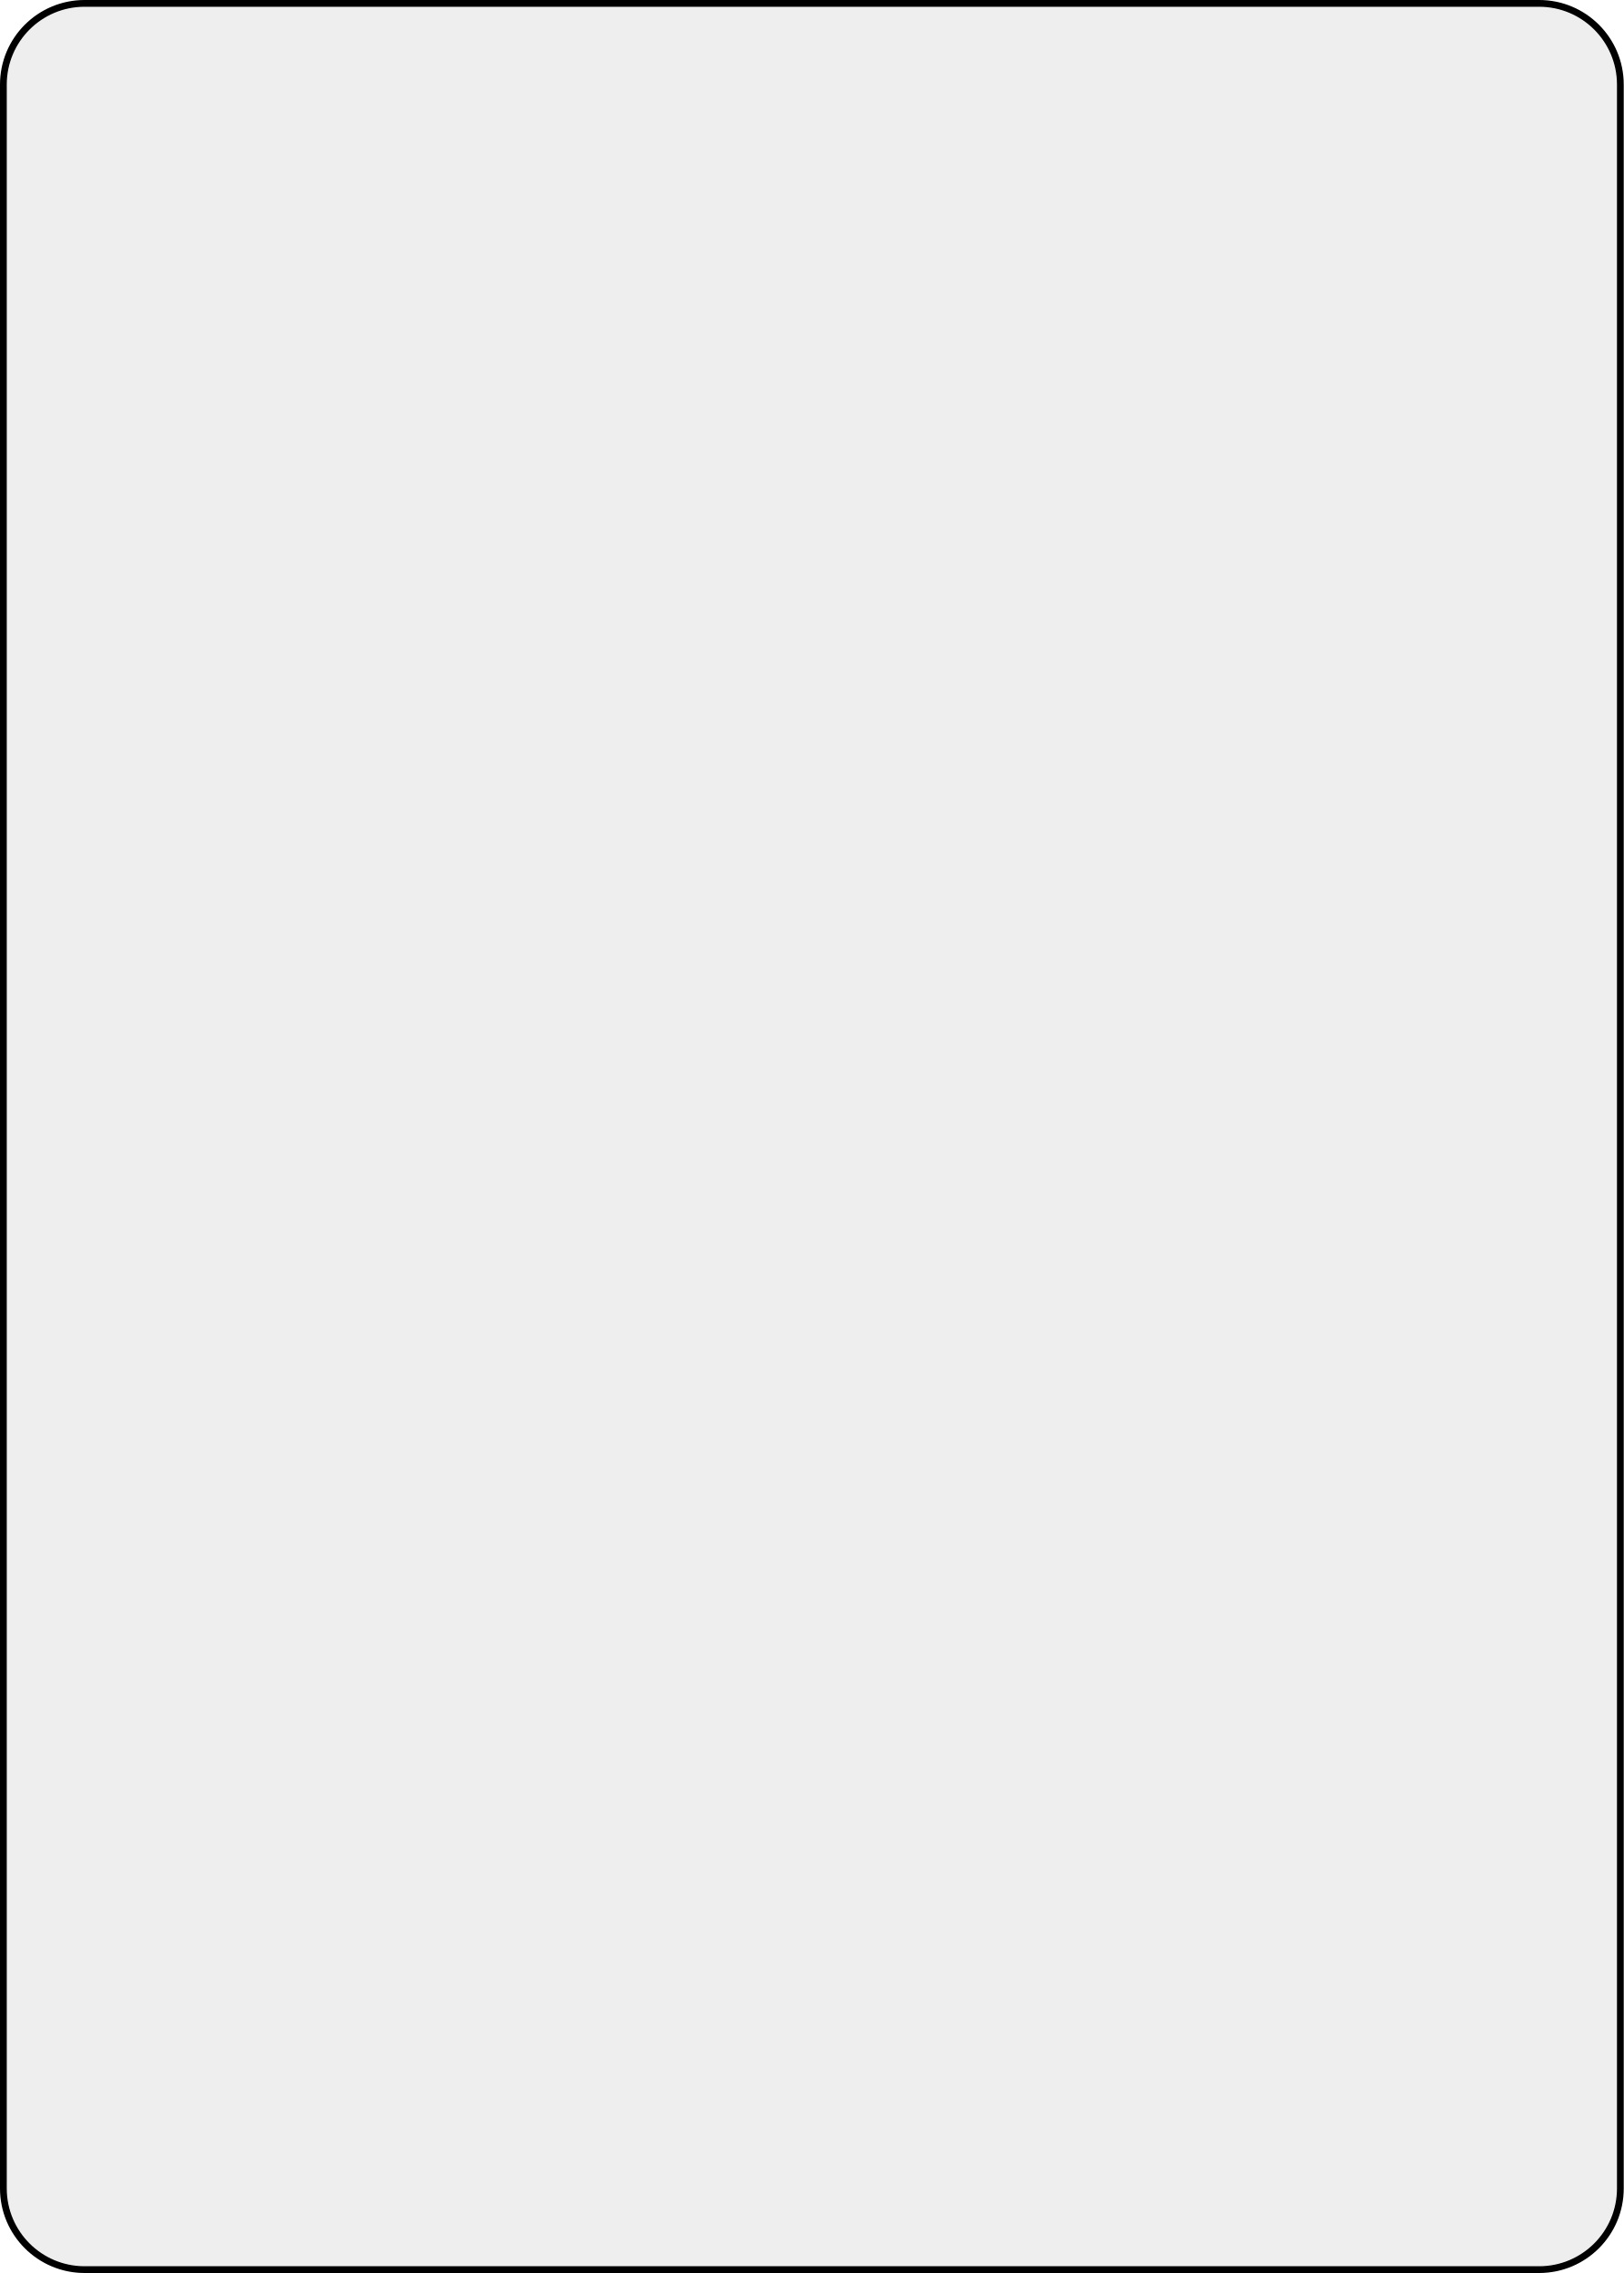
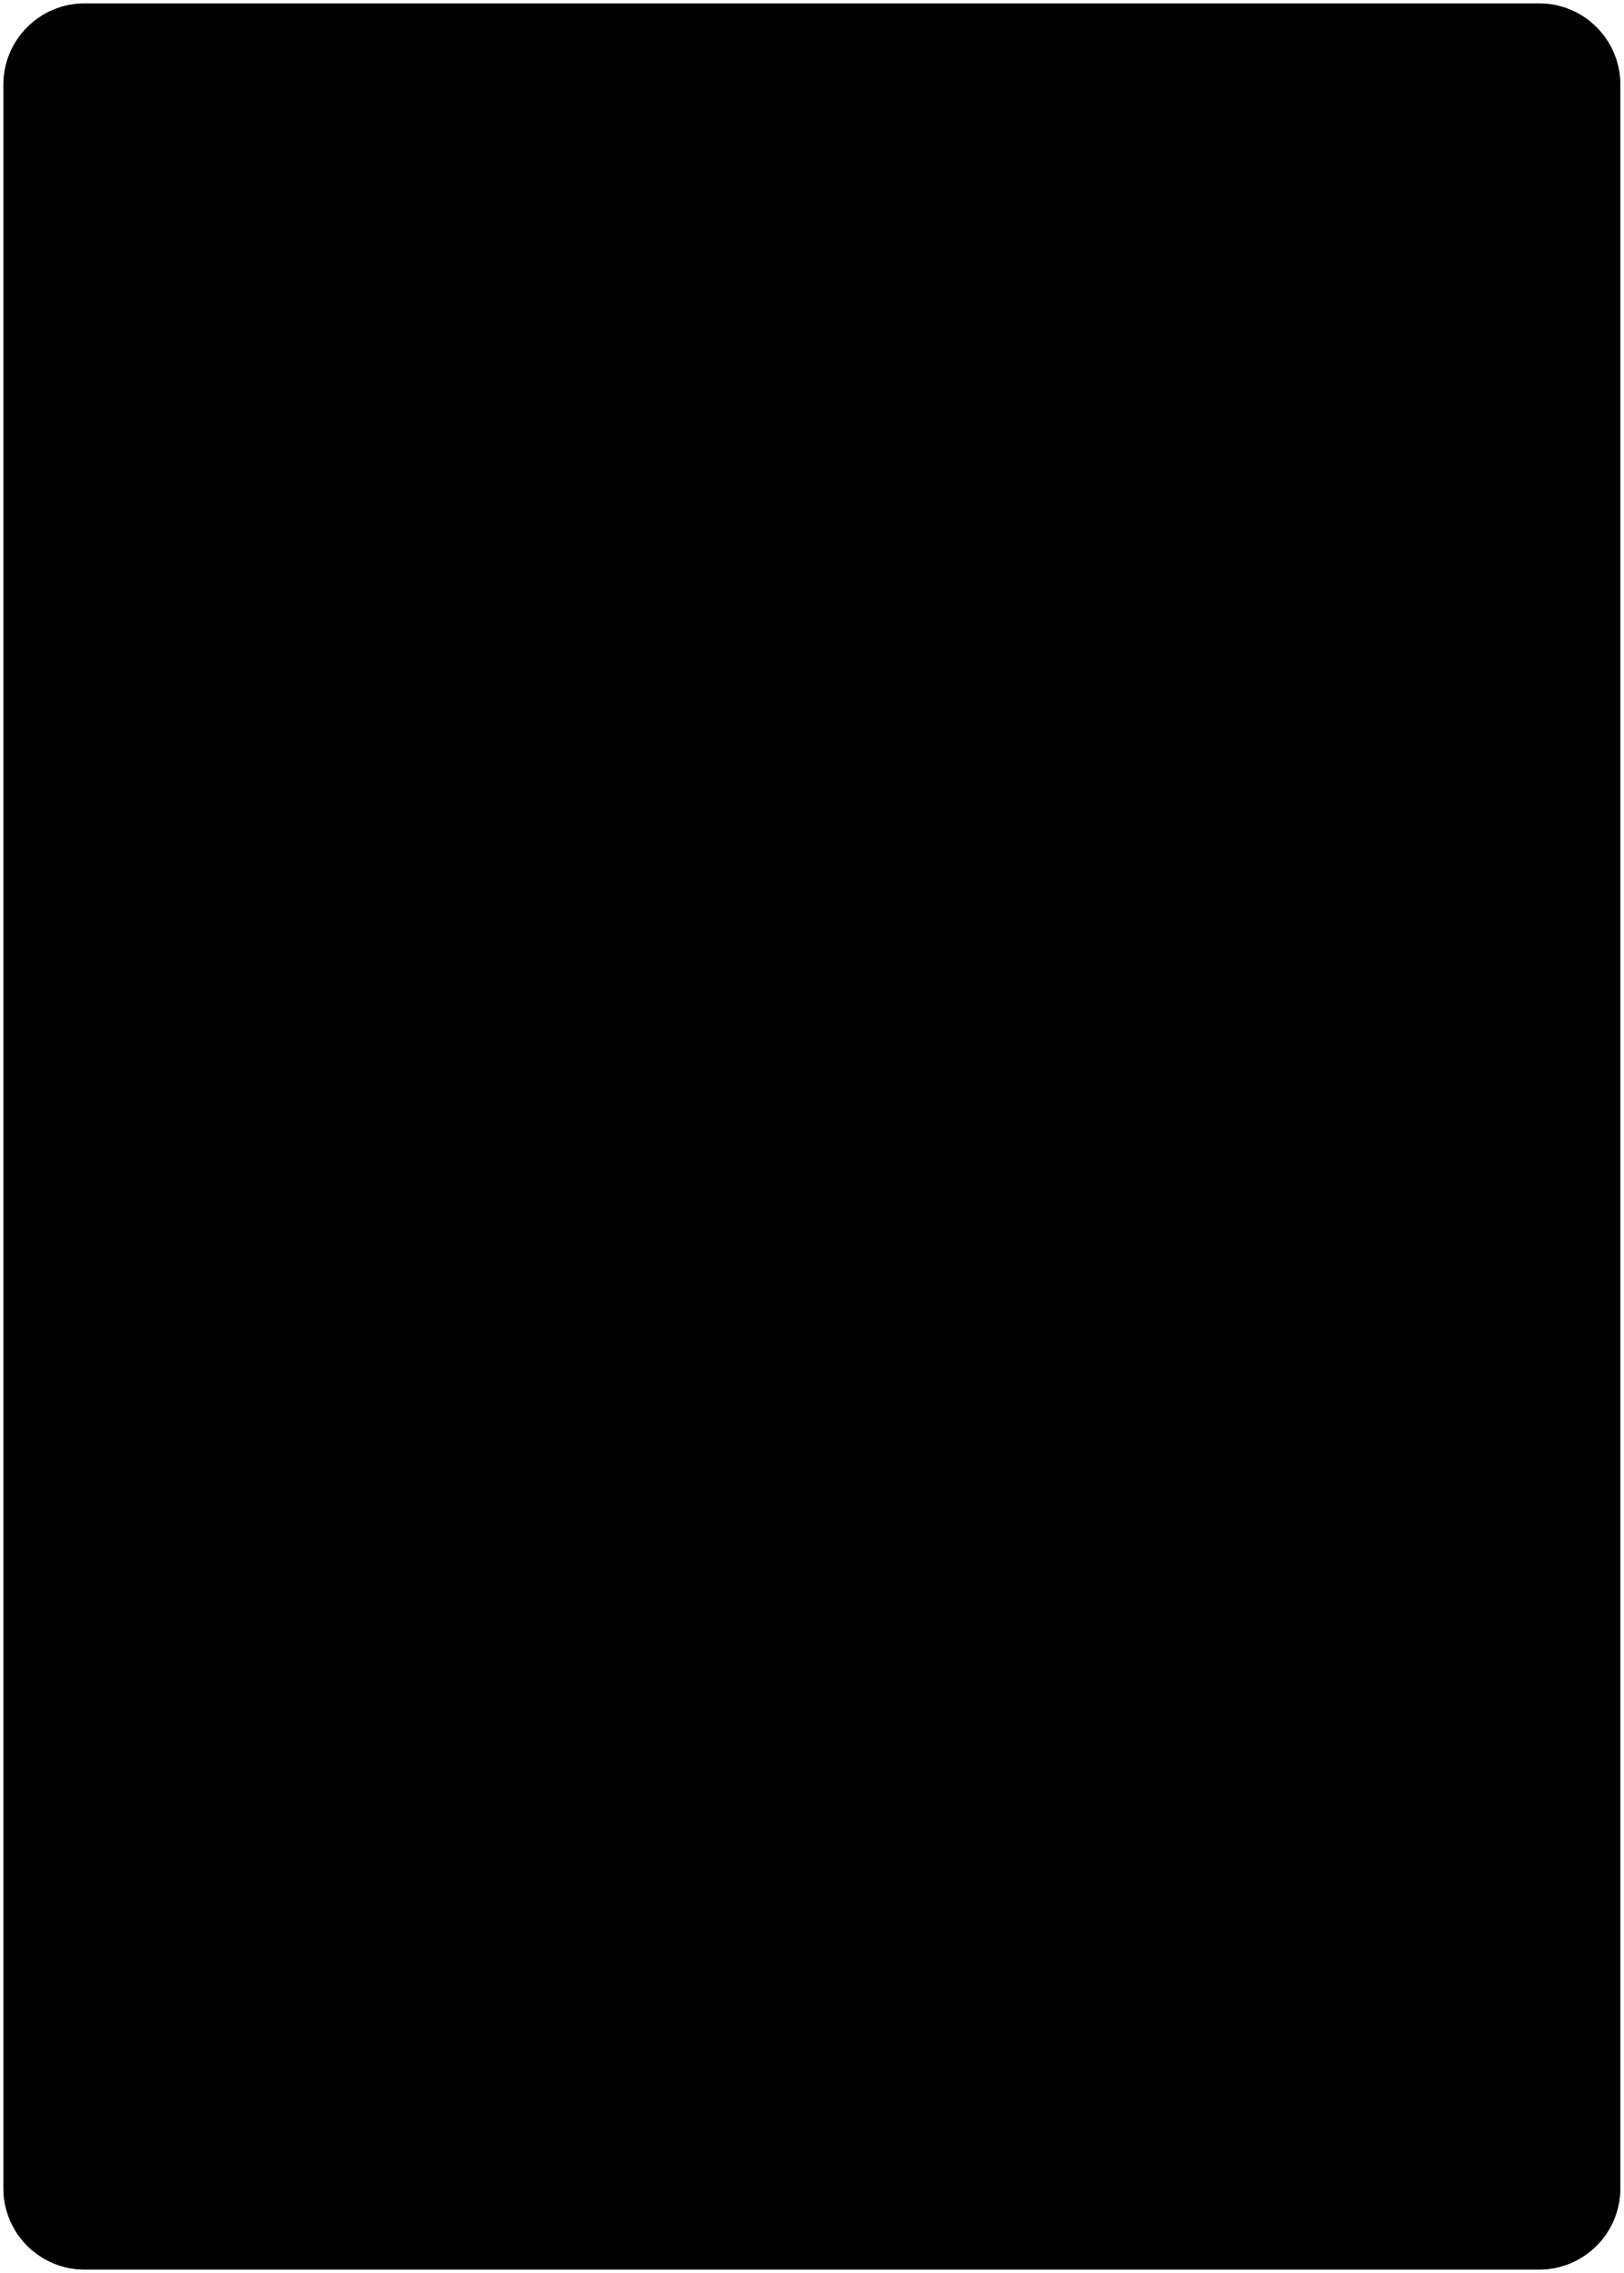
<svg xmlns="http://www.w3.org/2000/svg" class="card" face="outline" height="3.5in" preserveAspectRatio="none" viewBox="-120 -168 240 336" width="2.5in">
-   <rect width="239" height="335" x="-119.5" y="-167.5" rx="12" ry="12" fill="#aaaaaa33" stroke="black" />
+   <rect width="239" height="335" x="-119.5" y="-167.5" rx="12" ry="12" />
</svg>
